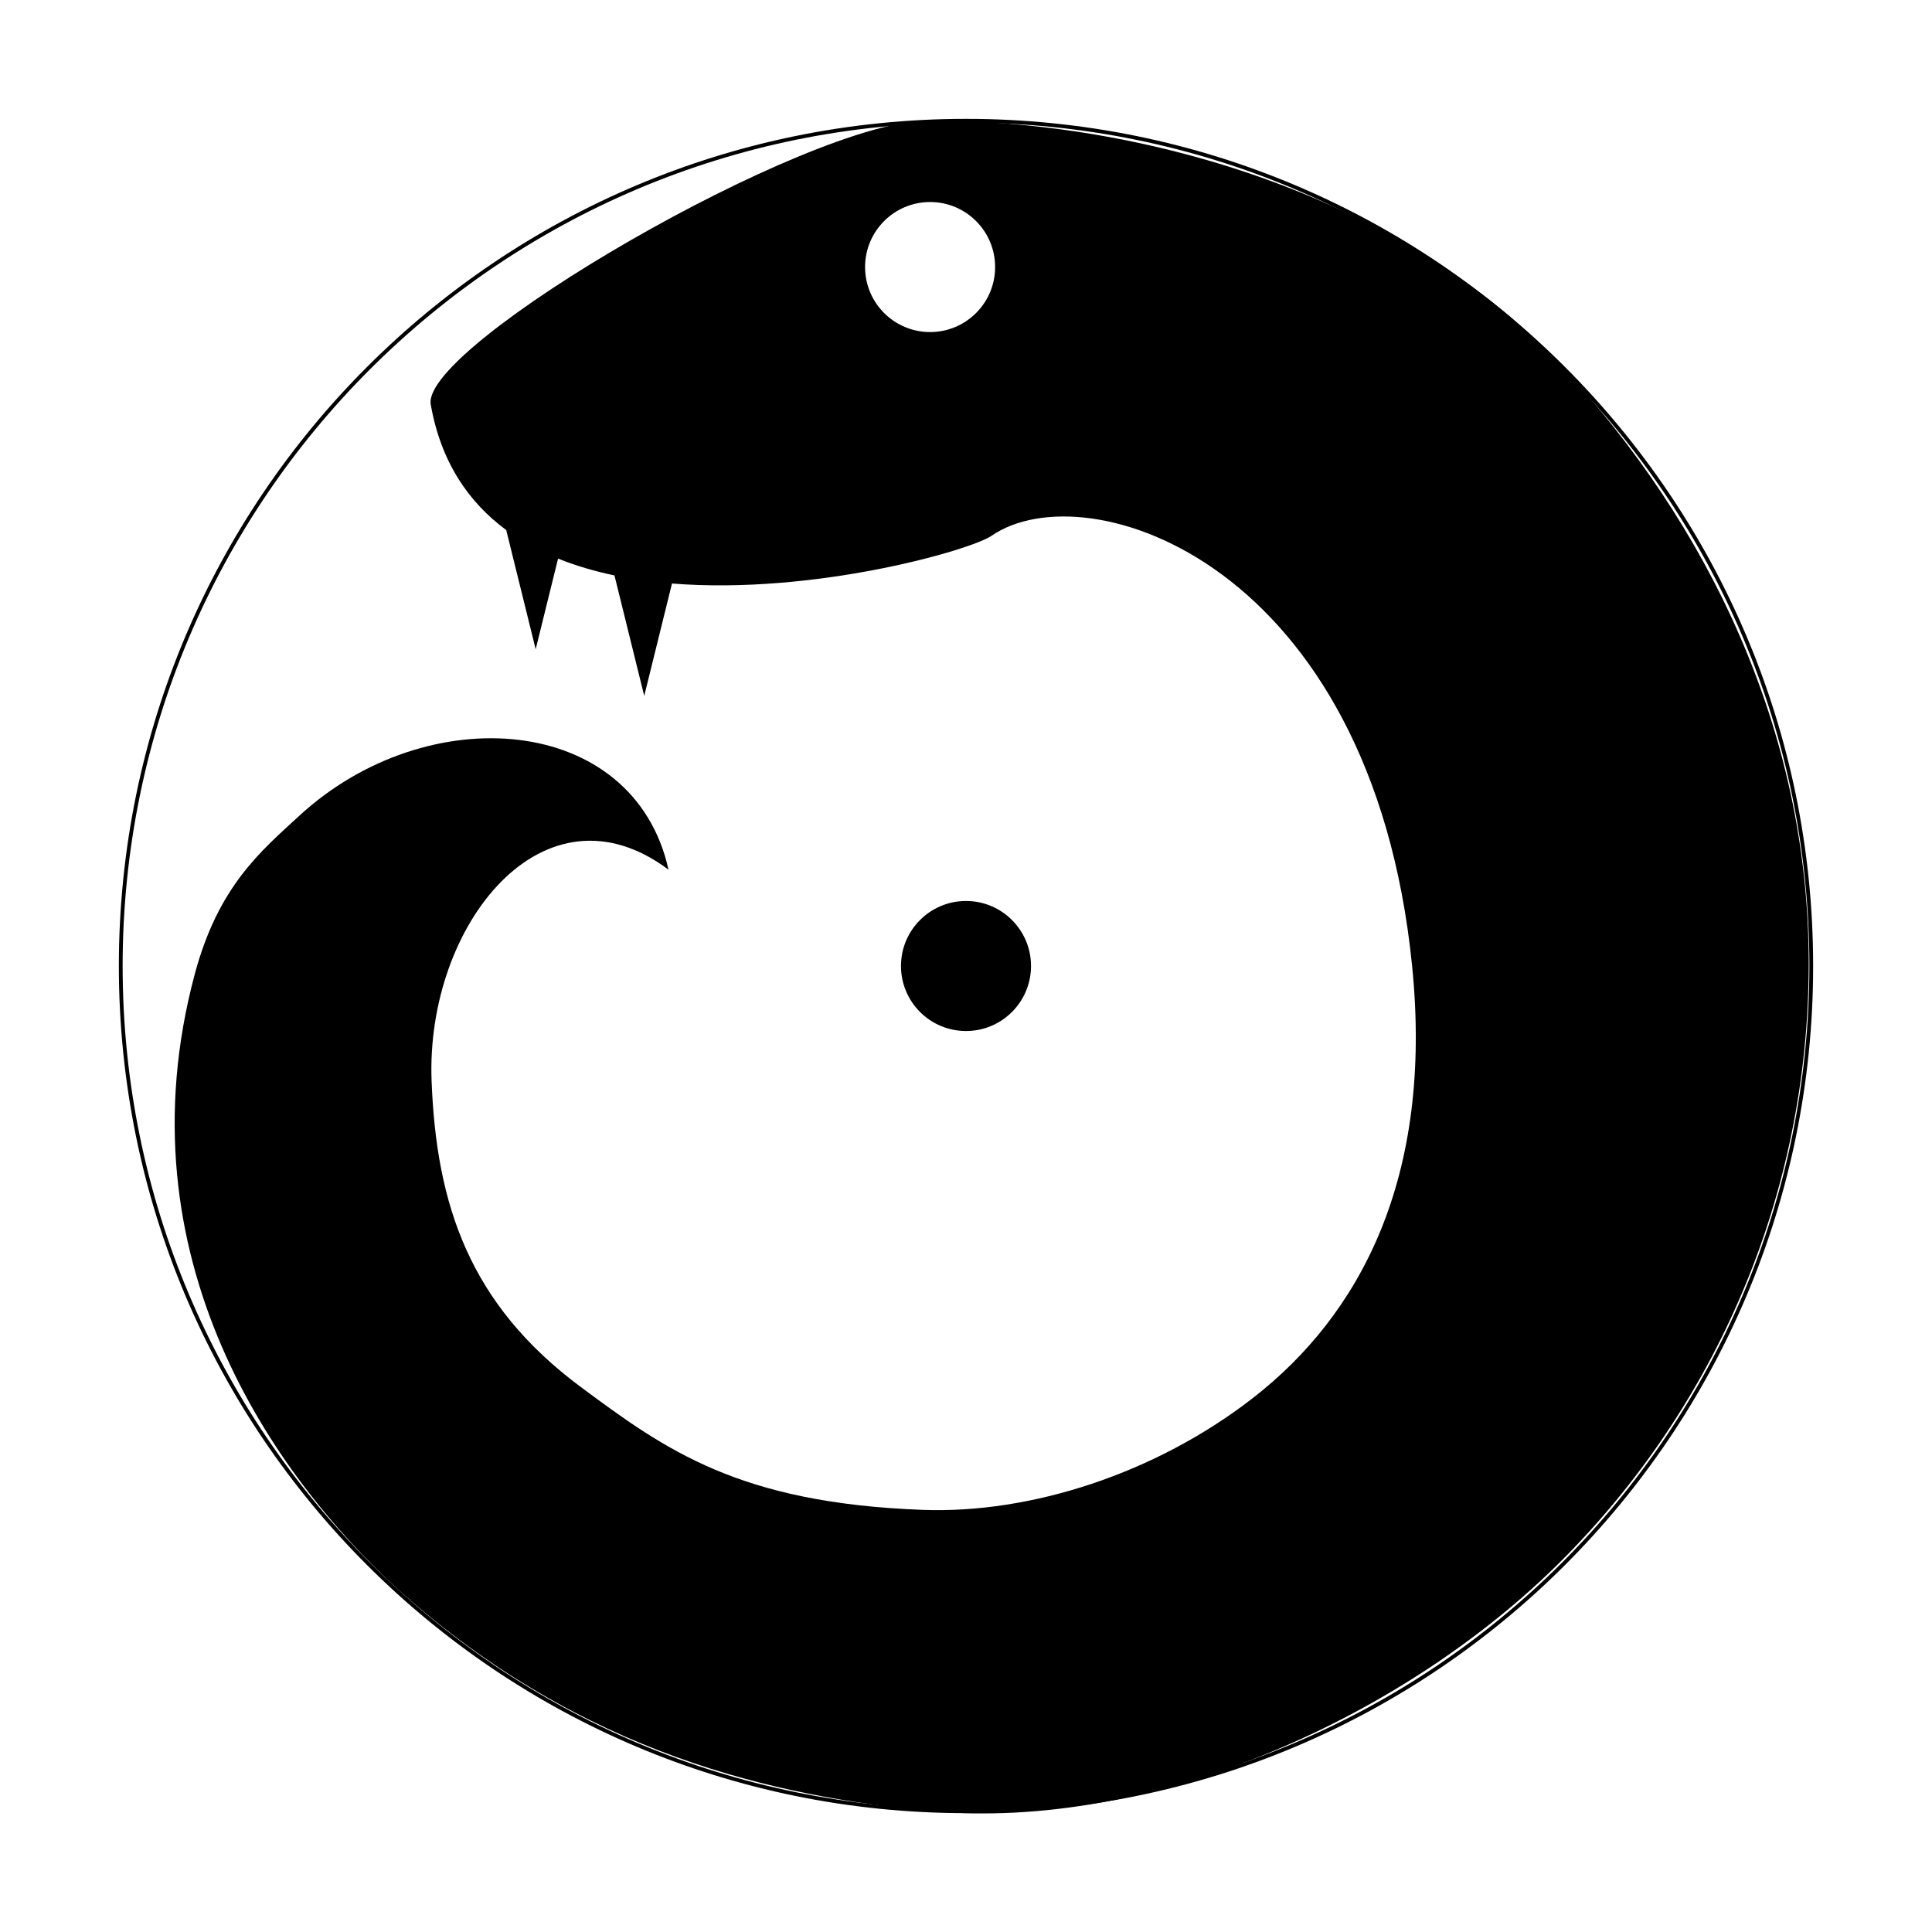
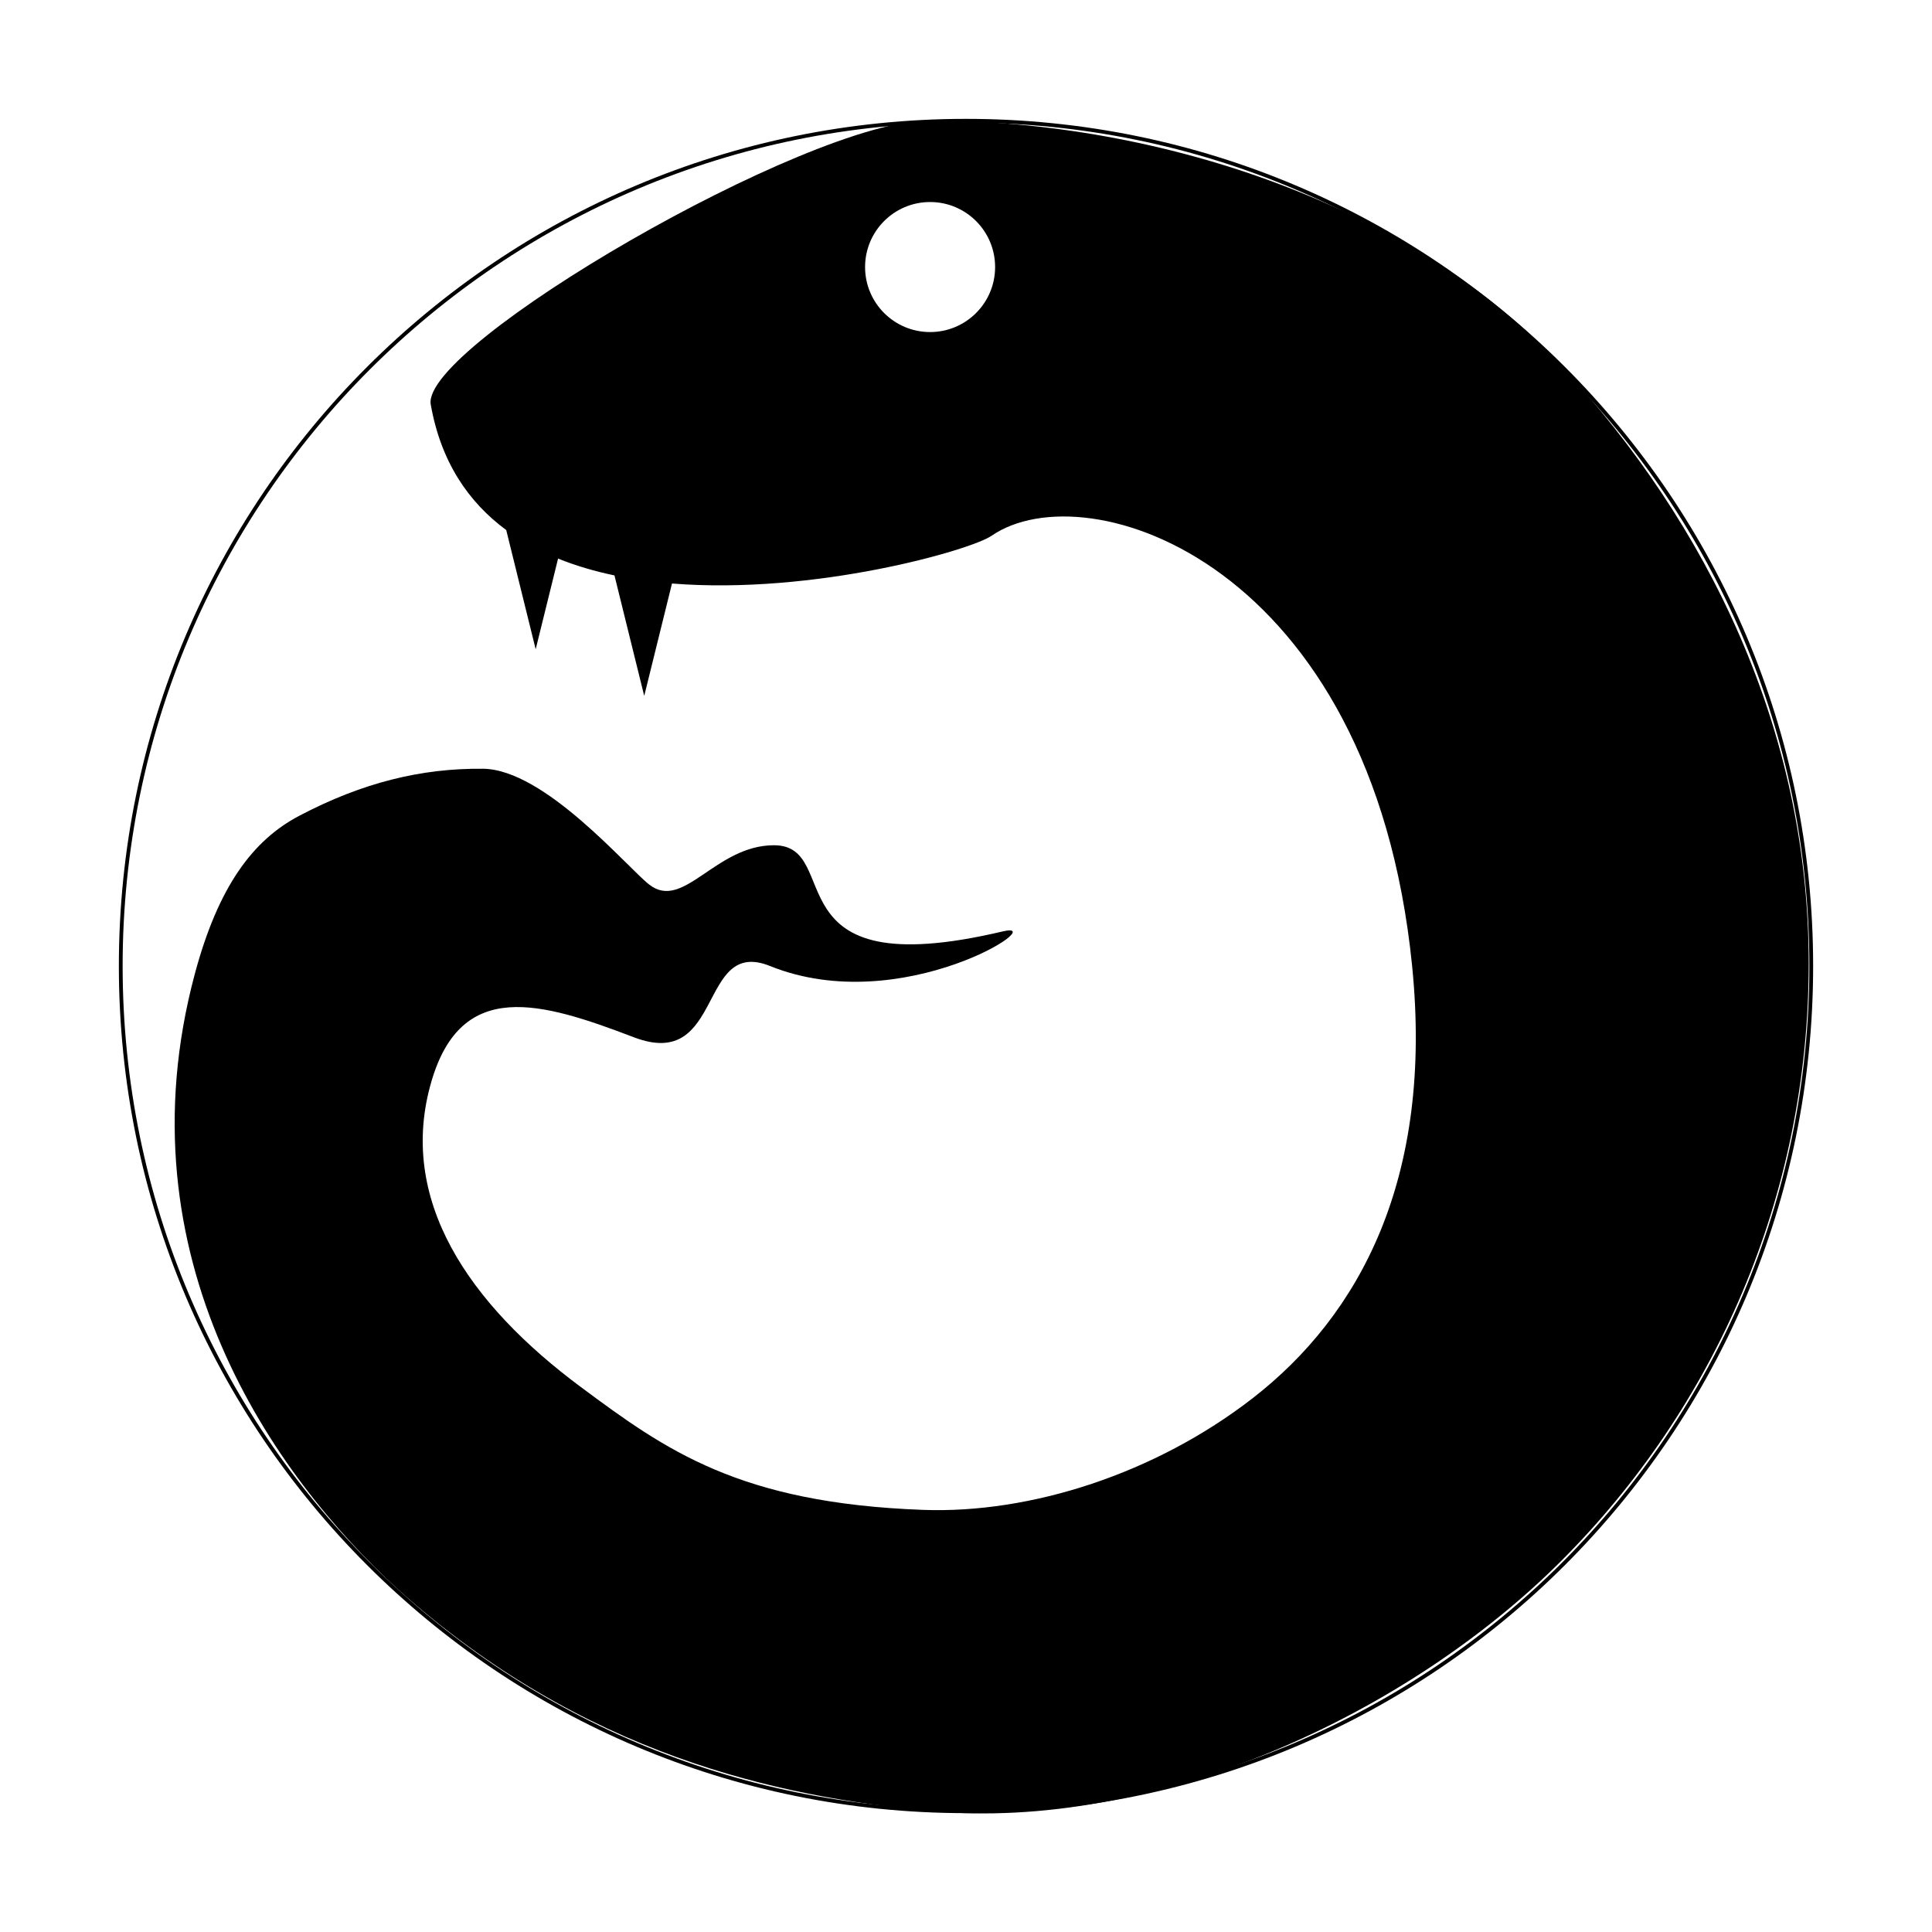
<svg xmlns="http://www.w3.org/2000/svg" xmlns:ns1="https://boxy-svg.com" viewBox="0 0 512 512" width="512px" height="512px">
  <defs>
    <ns1:grid x="0" y="0" width="128" height="128" divisions="4" />
    <ns1:export>
      <ns1:file format="svg" href="#object-1" path="Untitled 3.svg" excluded="true" />
      <ns1:file format="svg" path="Untitled 4.svg" />
      <ns1:file format="svg" href="#object-0" />
-       <ns1:file format="svg" href="#object-2" path="Untitled 2.svg" />
    </ns1:export>
  </defs>
  <rect width="512" height="512" style="stroke: rgb(0, 0, 0); visibility: hidden;" id="object-1" />
  <circle style="stroke: rgb(0, 0, 0); fill: rgb(255, 255, 255);" cx="256" cy="256" r="224" />
  <g transform="matrix(1, 0, 0, 1, -9.78096, -0.080902)" style="visibility: hidden;">
    <path d="M 151.741 -172.14 L 170.698 -95.394 L 132.784 -95.394 L 151.741 -172.14 Z" ns1:shape="triangle 132.784 -172.14 37.914 76.746 0.5 0 1@153ffc1e" style="fill: rgb(255, 255, 255);" transform="matrix(1, 0, 0, -1, 0, 0)" />
    <path d="M 489.106 255.376 C 489.106 317.232 464.034 373.232 423.498 413.768 C 382.962 454.304 316.002 485.634 256 480 C 216.007 476.244 164.301 465.232 115.318 421.354 C 82.376 391.265 41.245 333.364 61.407 258.185 C 67.649 234.91 78.909 225.648 89.09 216.272 C 123.092 184.958 177.755 189.212 186.95 230.566 C 154.054 205.884 122.565 245.006 124.157 286.529 C 125.413 319.276 134.093 345.677 163.762 367.699 C 186.228 384.375 205.67 398.428 254.371 400.213 C 283.036 401.263 315.969 390.56 341.599 370.737 C 370.179 348.633 389.671 312.343 384 256 C 373.244 149.129 297.839 124.631 272.529 142.08 C 262.725 148.839 137.041 181.924 123.933 107.276 C 121.196 91.691 223.729 32 256 32 C 317.856 32 384.574 54.893 423.498 96.984 C 462.422 139.075 489.106 193.52 489.106 255.376 Z" style="fill: rgb(255, 255, 255);" />
    <circle style="stroke: rgb(0, 0, 0);" cx="256.266" cy="70.85" r="17.23" />
    <path d="M 180.507 -184.5 L 197.564 -115.446 L 163.45 -115.446 L 180.507 -184.5 Z" ns1:shape="triangle 163.45 -184.5 34.114 69.054 0.5 0 1@cd03bcf7" style="stroke-width: 1; fill: rgb(255, 255, 255);" transform="matrix(1, 0, 0, -1, 0, 0)" />
  </g>
  <g transform="matrix(1, 0, 0, 1, -9.78096, -0.080902)" style="" id="object-0">
-     <path d="M 143.938 140.551 C 133.902 133.155 126.595 122.438 123.933 107.276 C 121.196 91.691 223.729 32 256 32 C 317.856 32 384.574 54.893 423.498 96.984 C 462.422 139.075 489.106 193.52 489.106 255.376 C 489.106 317.232 464.034 373.232 423.498 413.768 C 382.962 454.304 316.002 485.634 256 480 C 216.007 476.244 164.301 465.232 115.318 421.354 C 82.376 391.265 41.245 333.364 61.407 258.185 C 67.649 234.91 78.909 225.648 89.09 216.272 C 123.092 184.958 177.755 189.212 186.95 230.566 C 154.054 205.884 122.565 245.006 124.157 286.529 C 125.413 319.276 134.093 345.677 163.762 367.699 C 186.228 384.375 205.67 398.428 254.371 400.213 C 283.036 401.263 315.969 390.56 341.599 370.737 C 370.179 348.633 389.671 312.343 384 256 C 373.244 149.129 297.839 124.631 272.529 142.08 C 267.072 145.842 225.723 157.758 187.863 154.718 L 180.507 184.5 L 172.62 152.571 C 167.416 151.482 162.395 150.019 157.676 148.111 L 151.741 172.14 Z M 256.266 53.62 C 246.75 53.62 239.036 61.334 239.036 70.85 C 239.036 80.366 246.75 88.08 256.266 88.08 C 265.782 88.08 273.496 80.366 273.496 70.85 C 273.496 61.334 265.782 53.62 256.266 53.62 Z" style="" />
-     <circle style="" cx="265.781" cy="256.081" r="17.23" id="object-2" />
+     <path d="M 143.938 140.551 C 133.902 133.155 126.595 122.438 123.933 107.276 C 121.196 91.691 223.729 32 256 32 C 317.856 32 384.574 54.893 423.498 96.984 C 462.422 139.075 489.106 193.52 489.106 255.376 C 489.106 317.232 464.034 373.232 423.498 413.768 C 382.962 454.304 316.002 485.634 256 480 C 216.007 476.244 164.301 465.232 115.318 421.354 C 82.376 391.265 41.245 333.364 61.407 258.185 C 67.649 234.91 76.84 222.713 89.09 216.272 C 105.781 207.496 121.399 203.641 137.781 203.807 C 154.122 203.972 175.955 229.912 181.835 234.507 C 190.922 241.608 199.369 224.081 214.876 224.081 C 233.781 224.081 213.17 261.668 275.526 246.911 C 288.914 243.743 248.884 270.215 213.833 256.081 C 194.7 248.366 201.781 284.16 177.751 274.965 C 152.971 265.483 132.151 259.465 124.157 286.529 C 114.873 317.958 134.093 345.677 163.762 367.699 C 186.228 384.375 205.67 398.428 254.371 400.213 C 283.036 401.263 315.969 390.56 341.599 370.737 C 370.179 348.633 389.671 312.343 384 256 C 373.244 149.129 297.839 124.631 272.529 142.08 C 267.072 145.842 225.723 157.758 187.863 154.718 L 180.507 184.5 L 172.62 152.571 C 167.416 151.482 162.395 150.019 157.676 148.111 L 151.741 172.14 L 143.938 140.551 Z M 256.266 53.62 C 246.75 53.62 239.036 61.334 239.036 70.85 C 239.036 80.366 246.75 88.08 256.266 88.08 C 265.782 88.08 273.496 80.366 273.496 70.85 C 273.496 61.334 265.782 53.62 256.266 53.62 Z" style="" />
  </g>
</svg>
